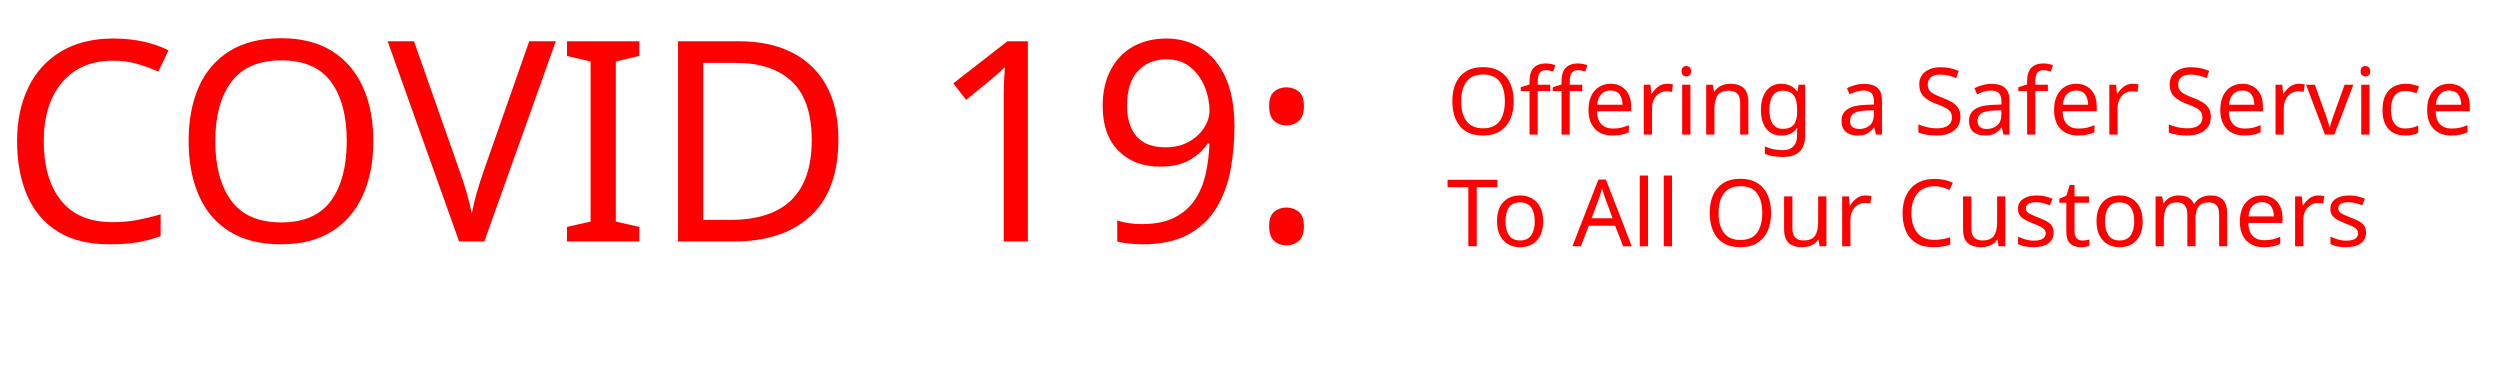
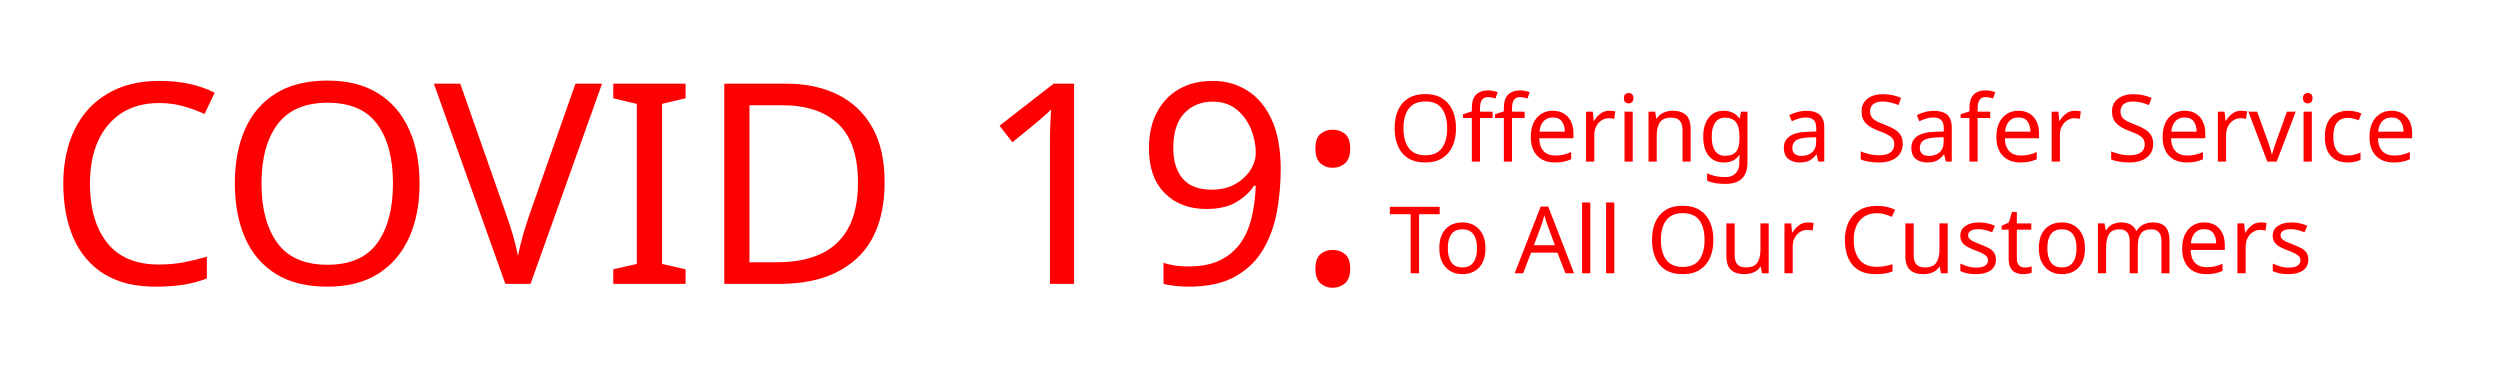
- <svg xmlns="http://www.w3.org/2000/svg" id="Layer_1" data-name="Layer 1" viewBox="0 0 649.227 94.731">
-   <defs>
-     <style>.cls-1{font-size:72.789px;}.cls-1,.cls-2{fill:red;font-family:LucidaSansUnicode, Lucida Sans Unicode;}.cls-2{font-size:24.167px;}</style>
-   </defs>
-   <text class="cls-1" transform="translate(0 62.7078)">COVID 19:</text>
-   <text class="cls-2" transform="translate(375.6875 34.9592)">Offering a Safer Service<tspan x="0" y="29">To All Our Customers</tspan>
-   </text>
+ <svg xmlns="http://www.w3.org/2000/svg" version="1.1" id="Layer_1" x="0px" y="0px" viewBox="0 0 649.2 94.7" style="enable-background:new 0 0 649.2 94.7;" xml:space="preserve">
+   <style type="text/css">
+ 	.st0{fill:#FF0000;}
+ 	.st1{font-family:'P22UndergroundMedium';}
+ 	.st2{font-size:72.789px;}
+ 	.st3{font-family:'P22Underground-DmP';}
+ 	.st4{font-size:24.167px;}
+ 	.st5{font-family:'P22Underground-PCp';}
+ </style>
+   <text transform="matrix(1 0 0 1 12 73.7078)" class="st0 st1 st2">COVID 19:</text>
+   <text transform="matrix(1 0 0 1 360.6875 41.9592)" class="st0 st3 st4">Offering a Safer Service</text>
+   <text transform="matrix(1 0 0 1 360.6875 70.9592)" class="st0 st5 st4">To All Our Customers</text>
</svg>
